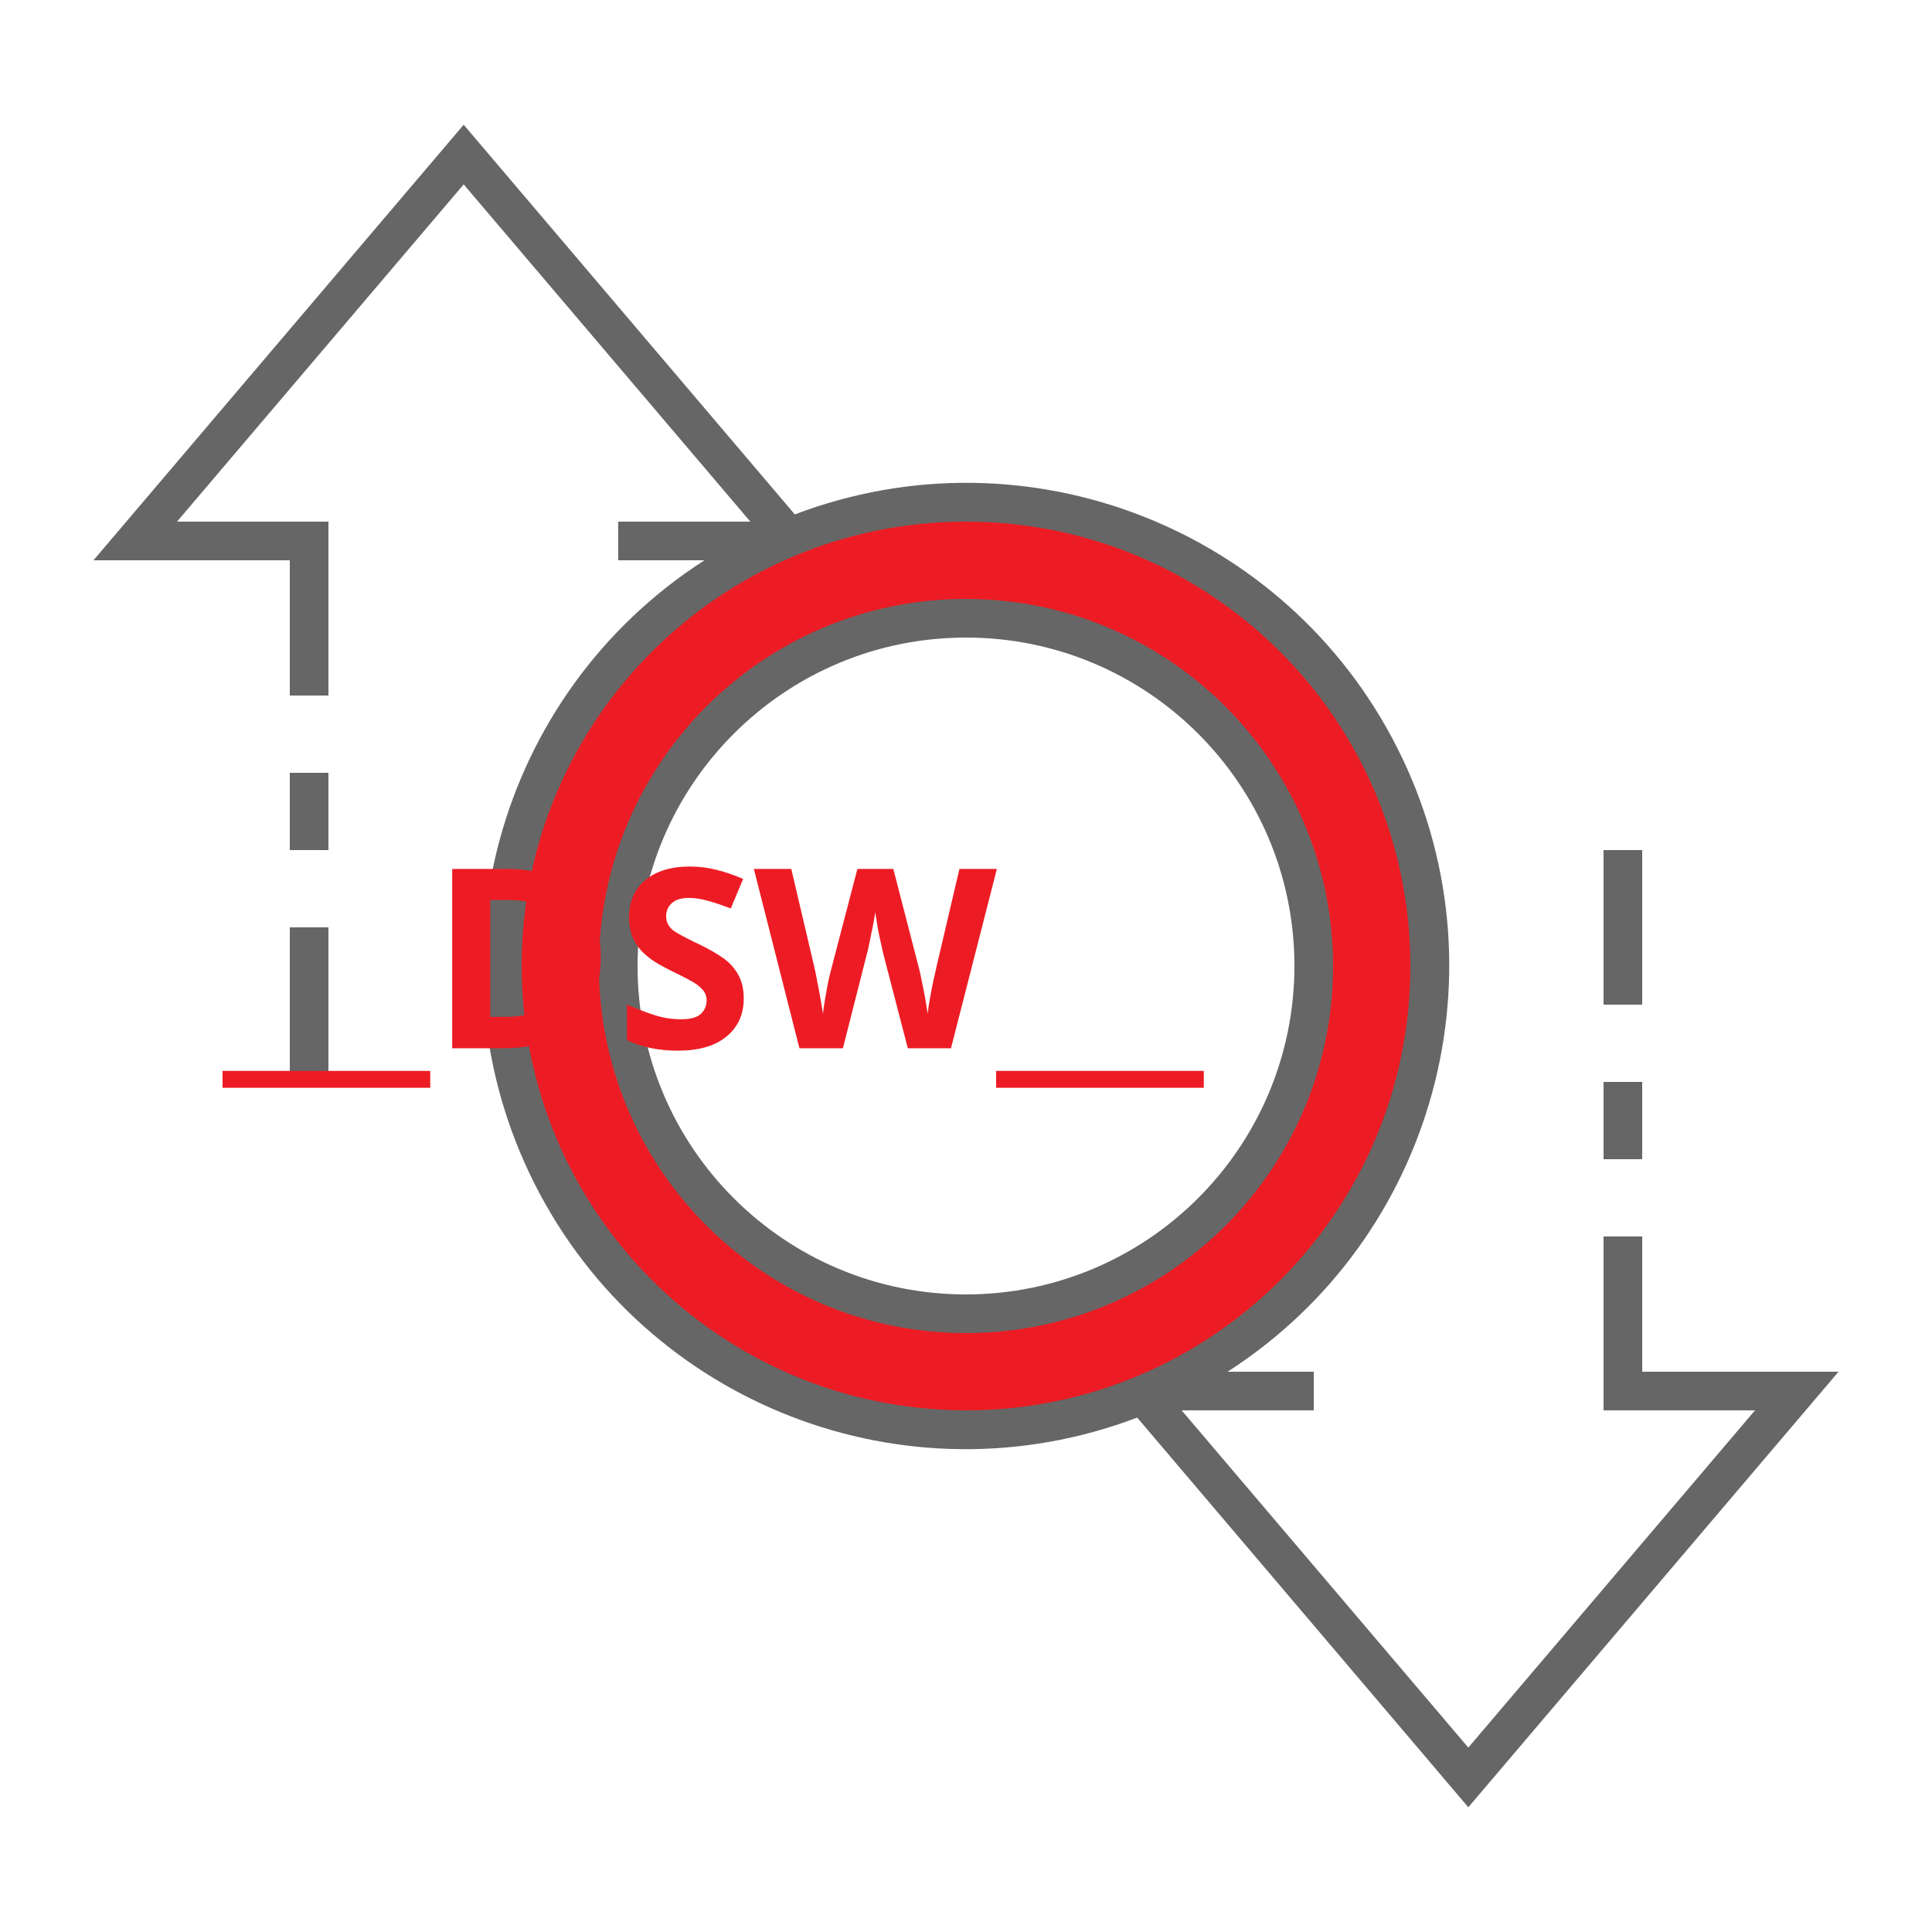
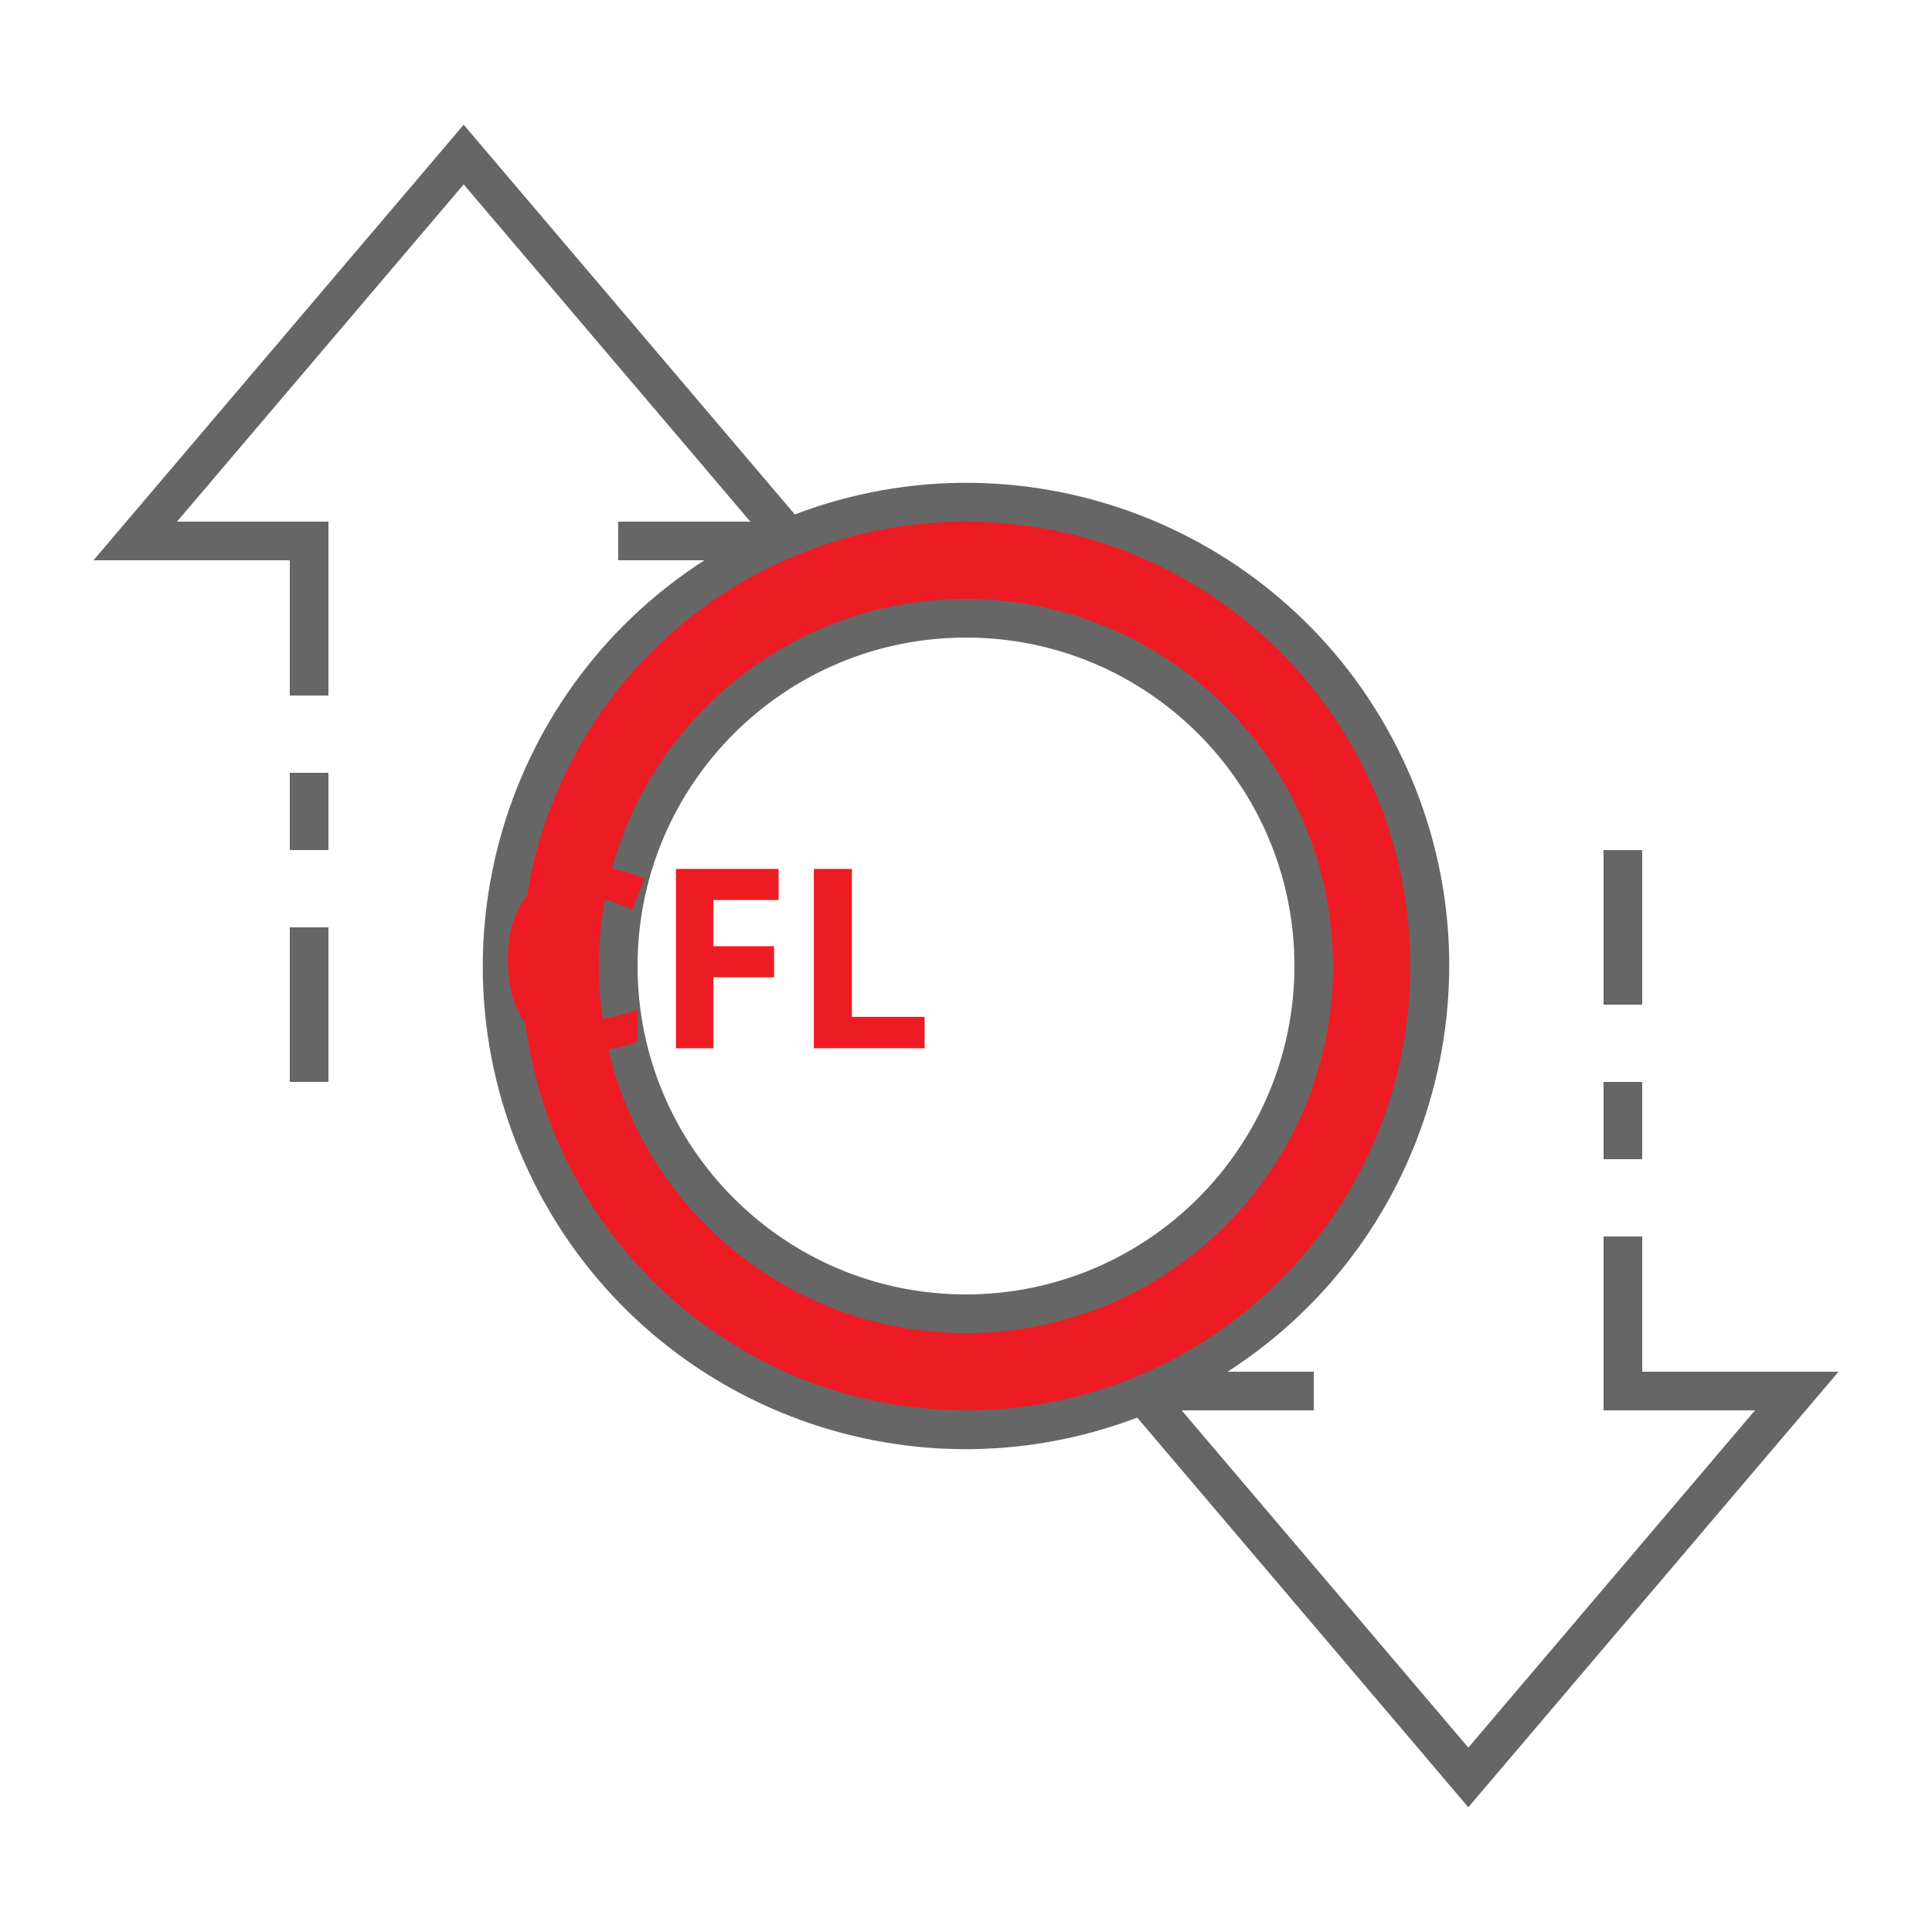
<svg xmlns="http://www.w3.org/2000/svg" id="ic_empty_transactions" width="100" height="100" viewBox="0 0 100 100" version="1.1">
  <defs id="defs4">
    <style type="text/css" id="style2">
            .cls-1{fill:#d6d6d6}.cls-2{fill:#666}.cls-3{fill:none}
        </style>
    <style id="style2-3">.cls-1{fill:#66f;}</style>
    <style id="style2-2">.cls-1{fill:#66f;}</style>
  </defs>
  <g id="Group_9015" data-name="Group 9015">
    <path id="Path_18970" d="M50 26a24 24 0 1 0 24 24 24 24 0 0 0-24-24zm0 42a18 18 0 1 1 18-18 18 18 0 0 1-18 18z" class="cls-1" data-name="Path 18970" style="fill:#ed1c24;fill-opacity:1" />
    <g id="Group_9014" data-name="Group 9014">
      <g id="Group_9013" data-name="Group 9013">
        <path id="Path_18972" d="M50 31a19 19 0 1 0 19 19 19.021 19.021 0 0 0-19-19zm0 36a17 17 0 1 1 17-17 17.019 17.019 0 0 1-17 17z" class="cls-2" data-name="Path 18972" />
        <path id="Rectangle_4664" d="M0 0h2v4H0z" class="cls-2" data-name="Rectangle 4664" transform="translate(83 56)" />
        <path id="Rectangle_4665" d="M0 0h2v8H0z" class="cls-2" data-name="Rectangle 4665" transform="translate(83 44)" />
        <path id="Rectangle_4666" d="M0 0h2v8H0z" class="cls-2" data-name="Rectangle 4666" transform="translate(15 48)" />
        <path id="Rectangle_4667" d="M0 0h2v4H0z" class="cls-2" data-name="Rectangle 4667" transform="translate(15 40)" />
        <path id="Path_18973" d="M95.162 71H85v-7h-2v9h7.838L76 90.456 61.162 73H68v-2h-4.461a24.989 24.989 0 0 0-22.4-44.374L24 6.456 4.838 29H15v7h2v-9H9.162L24 9.544 38.838 27H32v2h4.461a24.989 24.989 0 0 0 22.4 44.374L76 93.544zM27 50a23 23 0 1 1 23 23 23.026 23.026 0 0 1-23-23z" class="cls-2" data-name="Path 18973" />
      </g>
    </g>
    <text xml:space="preserve" style="font-style:normal;font-variant:normal;font-weight:bold;font-stretch:normal;font-size:20px;line-height:1.25;font-family:sans-serif;-inkscape-font-specification:'sans-serif Bold';text-align:center;text-anchor:middle;opacity:1;fill:#ed1c24;fill-opacity:1;stroke:#ed1c24;stroke-width:0;stroke-miterlimit:4;stroke-dasharray:none;stroke-opacity:1" x="49.916" y="54.257" id="text840">
-       <tspan id="tspan838" x="49.916" y="54.257" style="font-size:13px">__DSW__</tspan>
+       <tspan id="tspan838" x="49.916" y="54.257" style="font-size:13px">CFL</tspan>
    </text>
  </g>
</svg>
